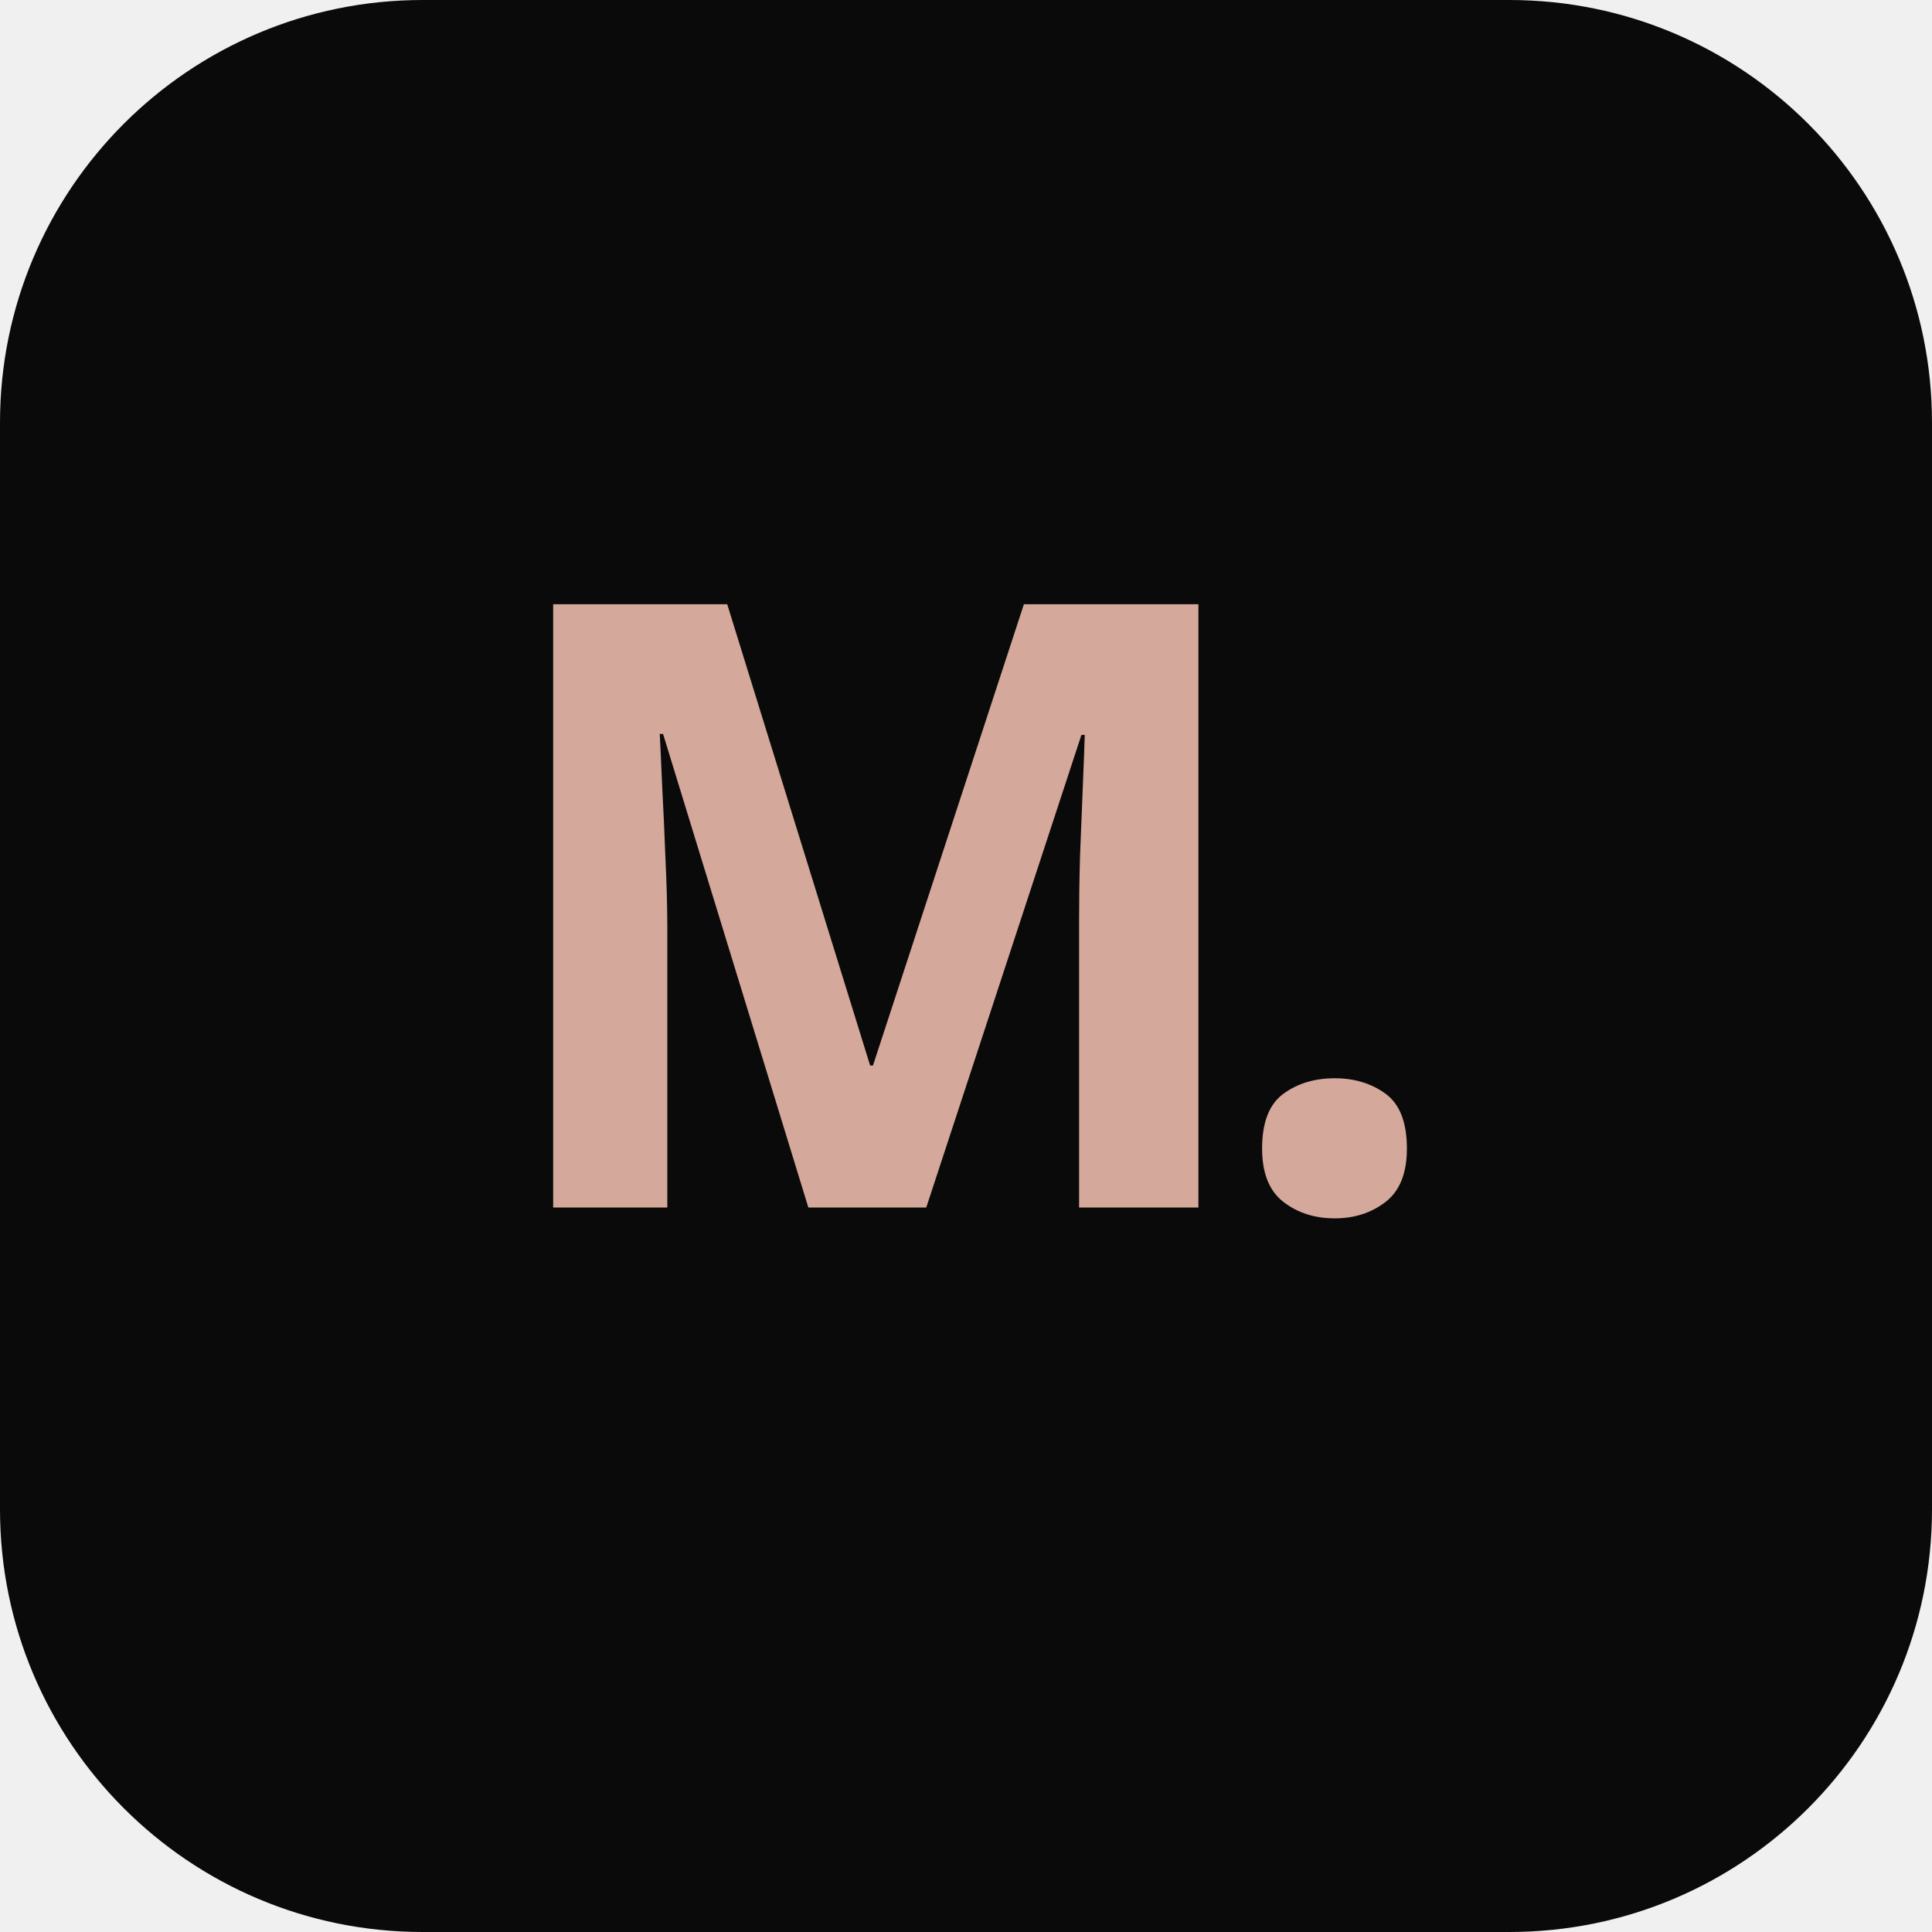
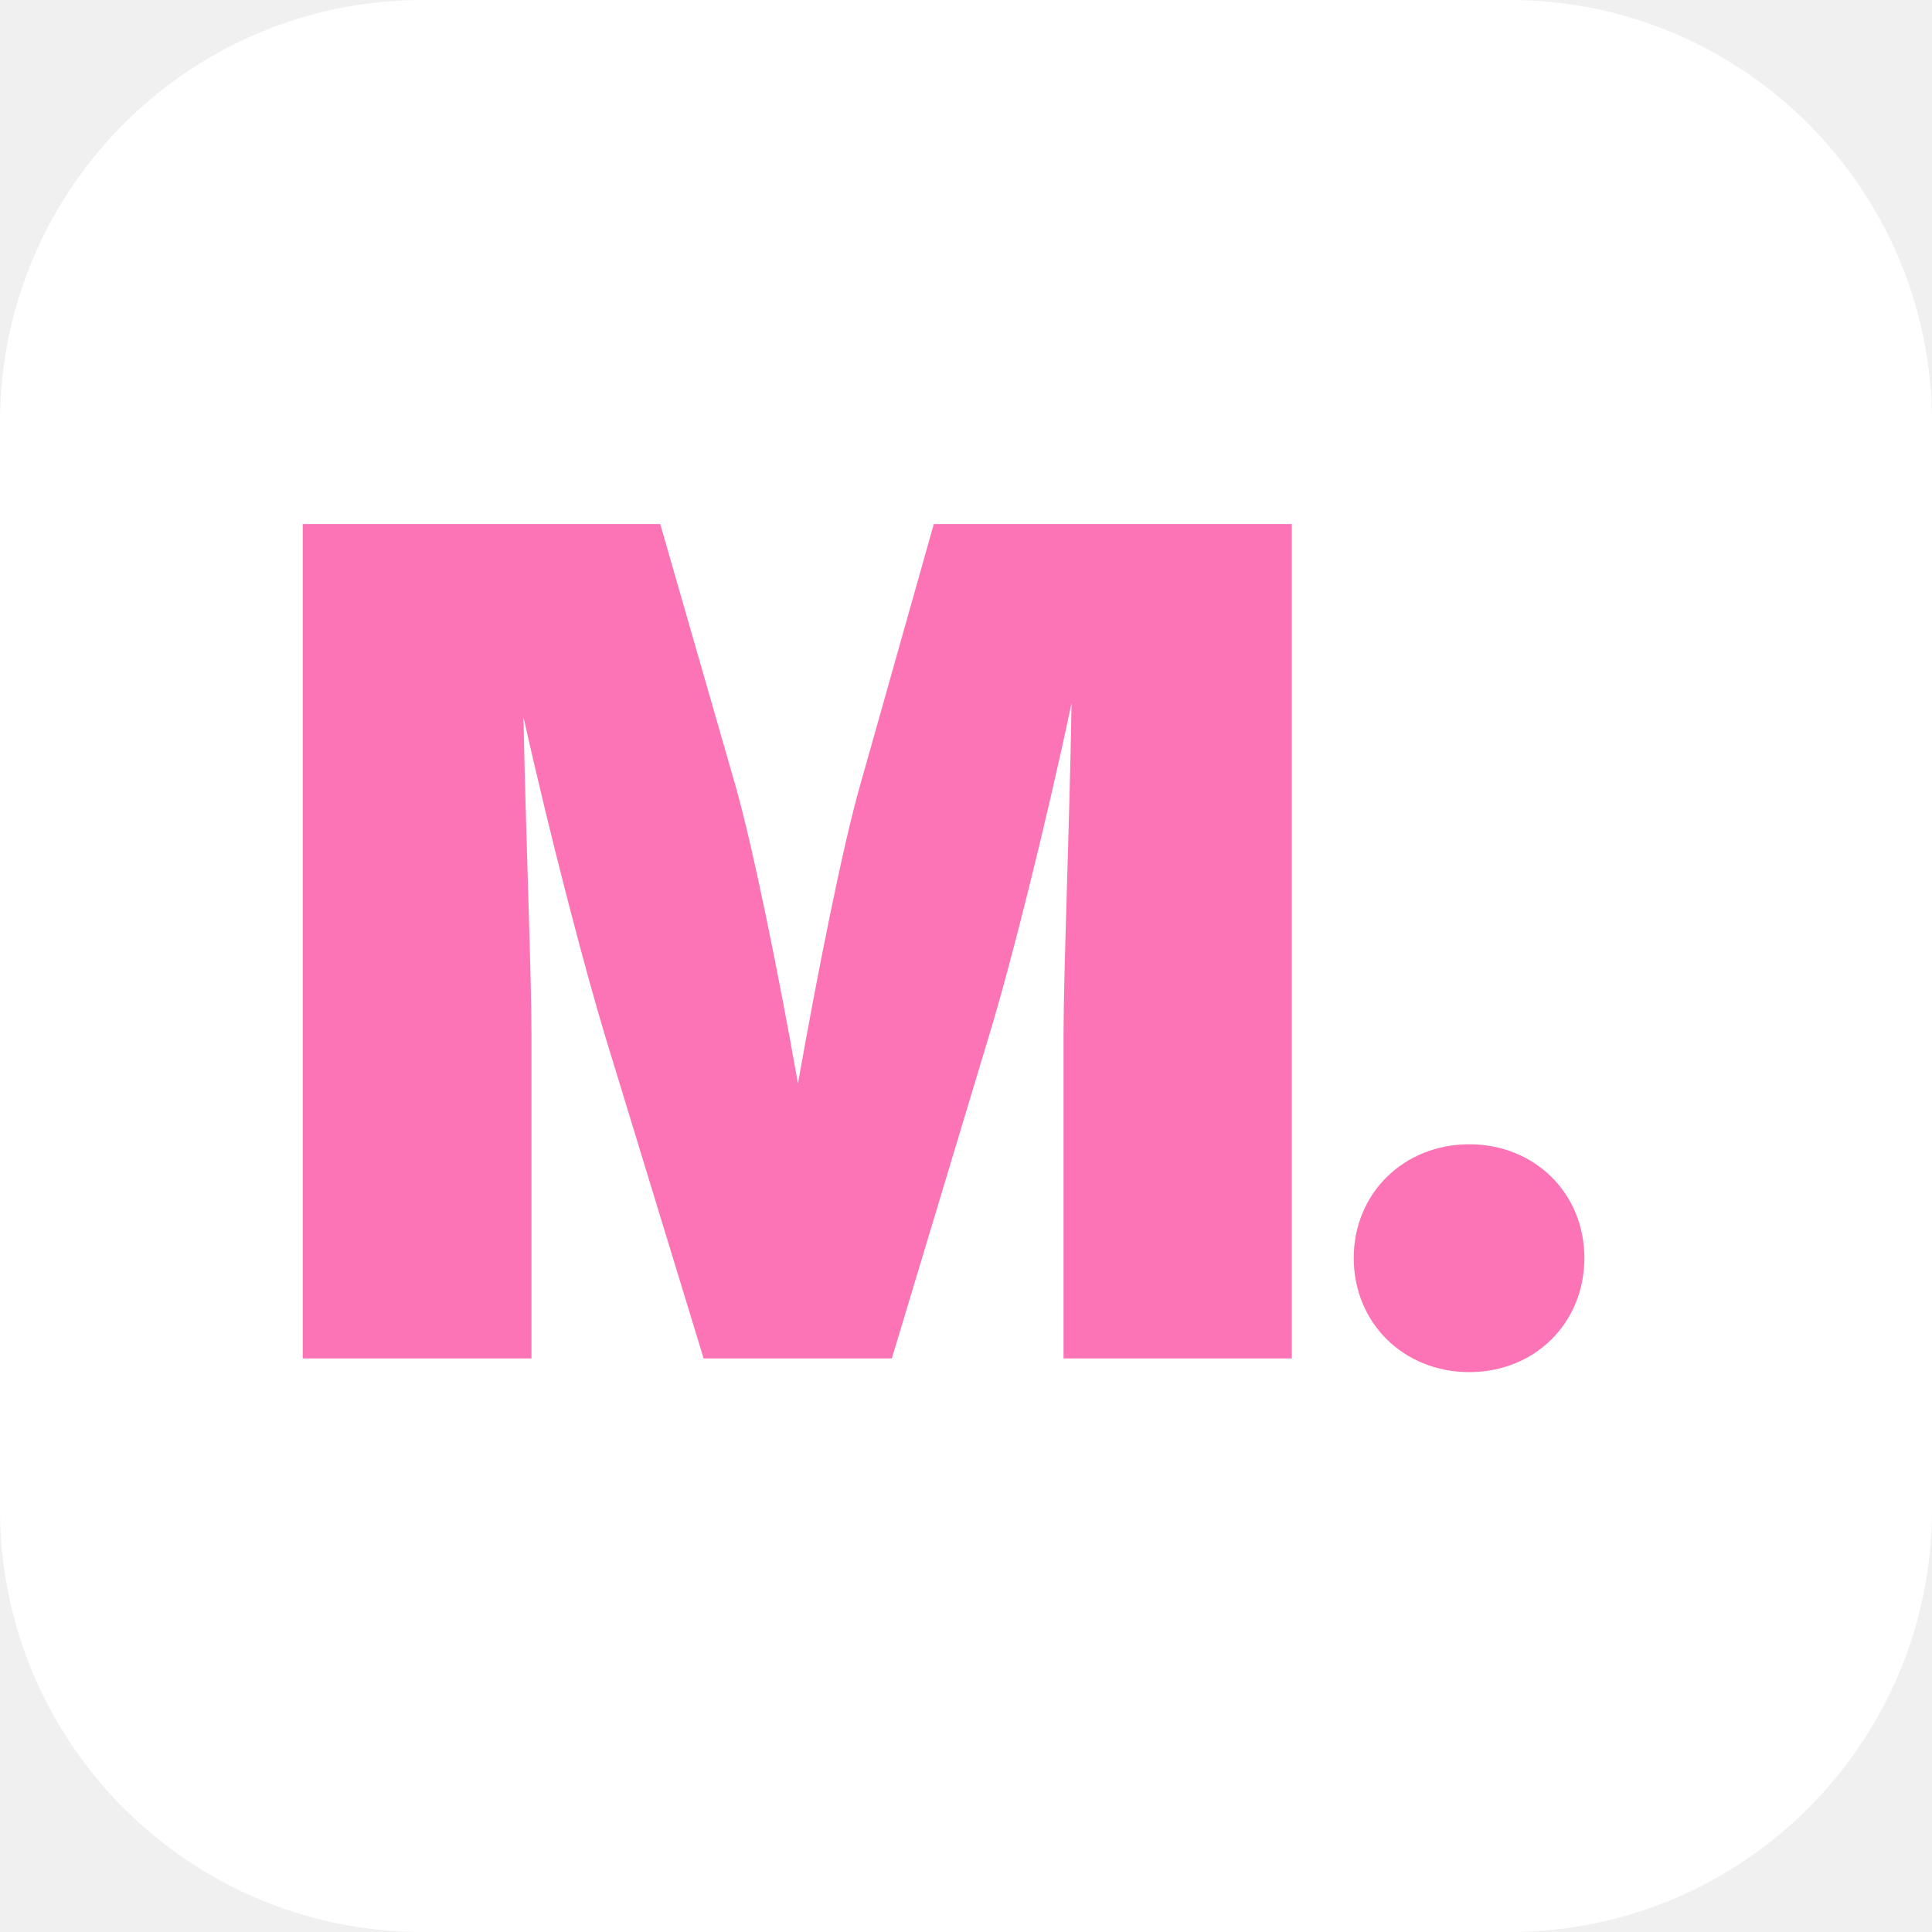
<svg xmlns="http://www.w3.org/2000/svg" viewBox="0 0 64 64">
-   <rect width="64" height="64" rx="14" fill="#0a0a0a" />
-   <text x="32" y="40" font-family="ui-sans-serif, system-ui, sans-serif" font-weight="800" font-size="28" fill="#d4a89a" text-anchor="middle" letter-spacing="-2">M.</text>
+   <rect width="64" height="64" rx="14" fill="#ffffff" />
+   <text x="32" y="45" font-family="ui-sans-serif, system-ui, -apple-system, sans-serif" font-weight="900" font-size="38" fill="#fc74b6" text-anchor="middle" letter-spacing="-3">M.</text>
</svg>
